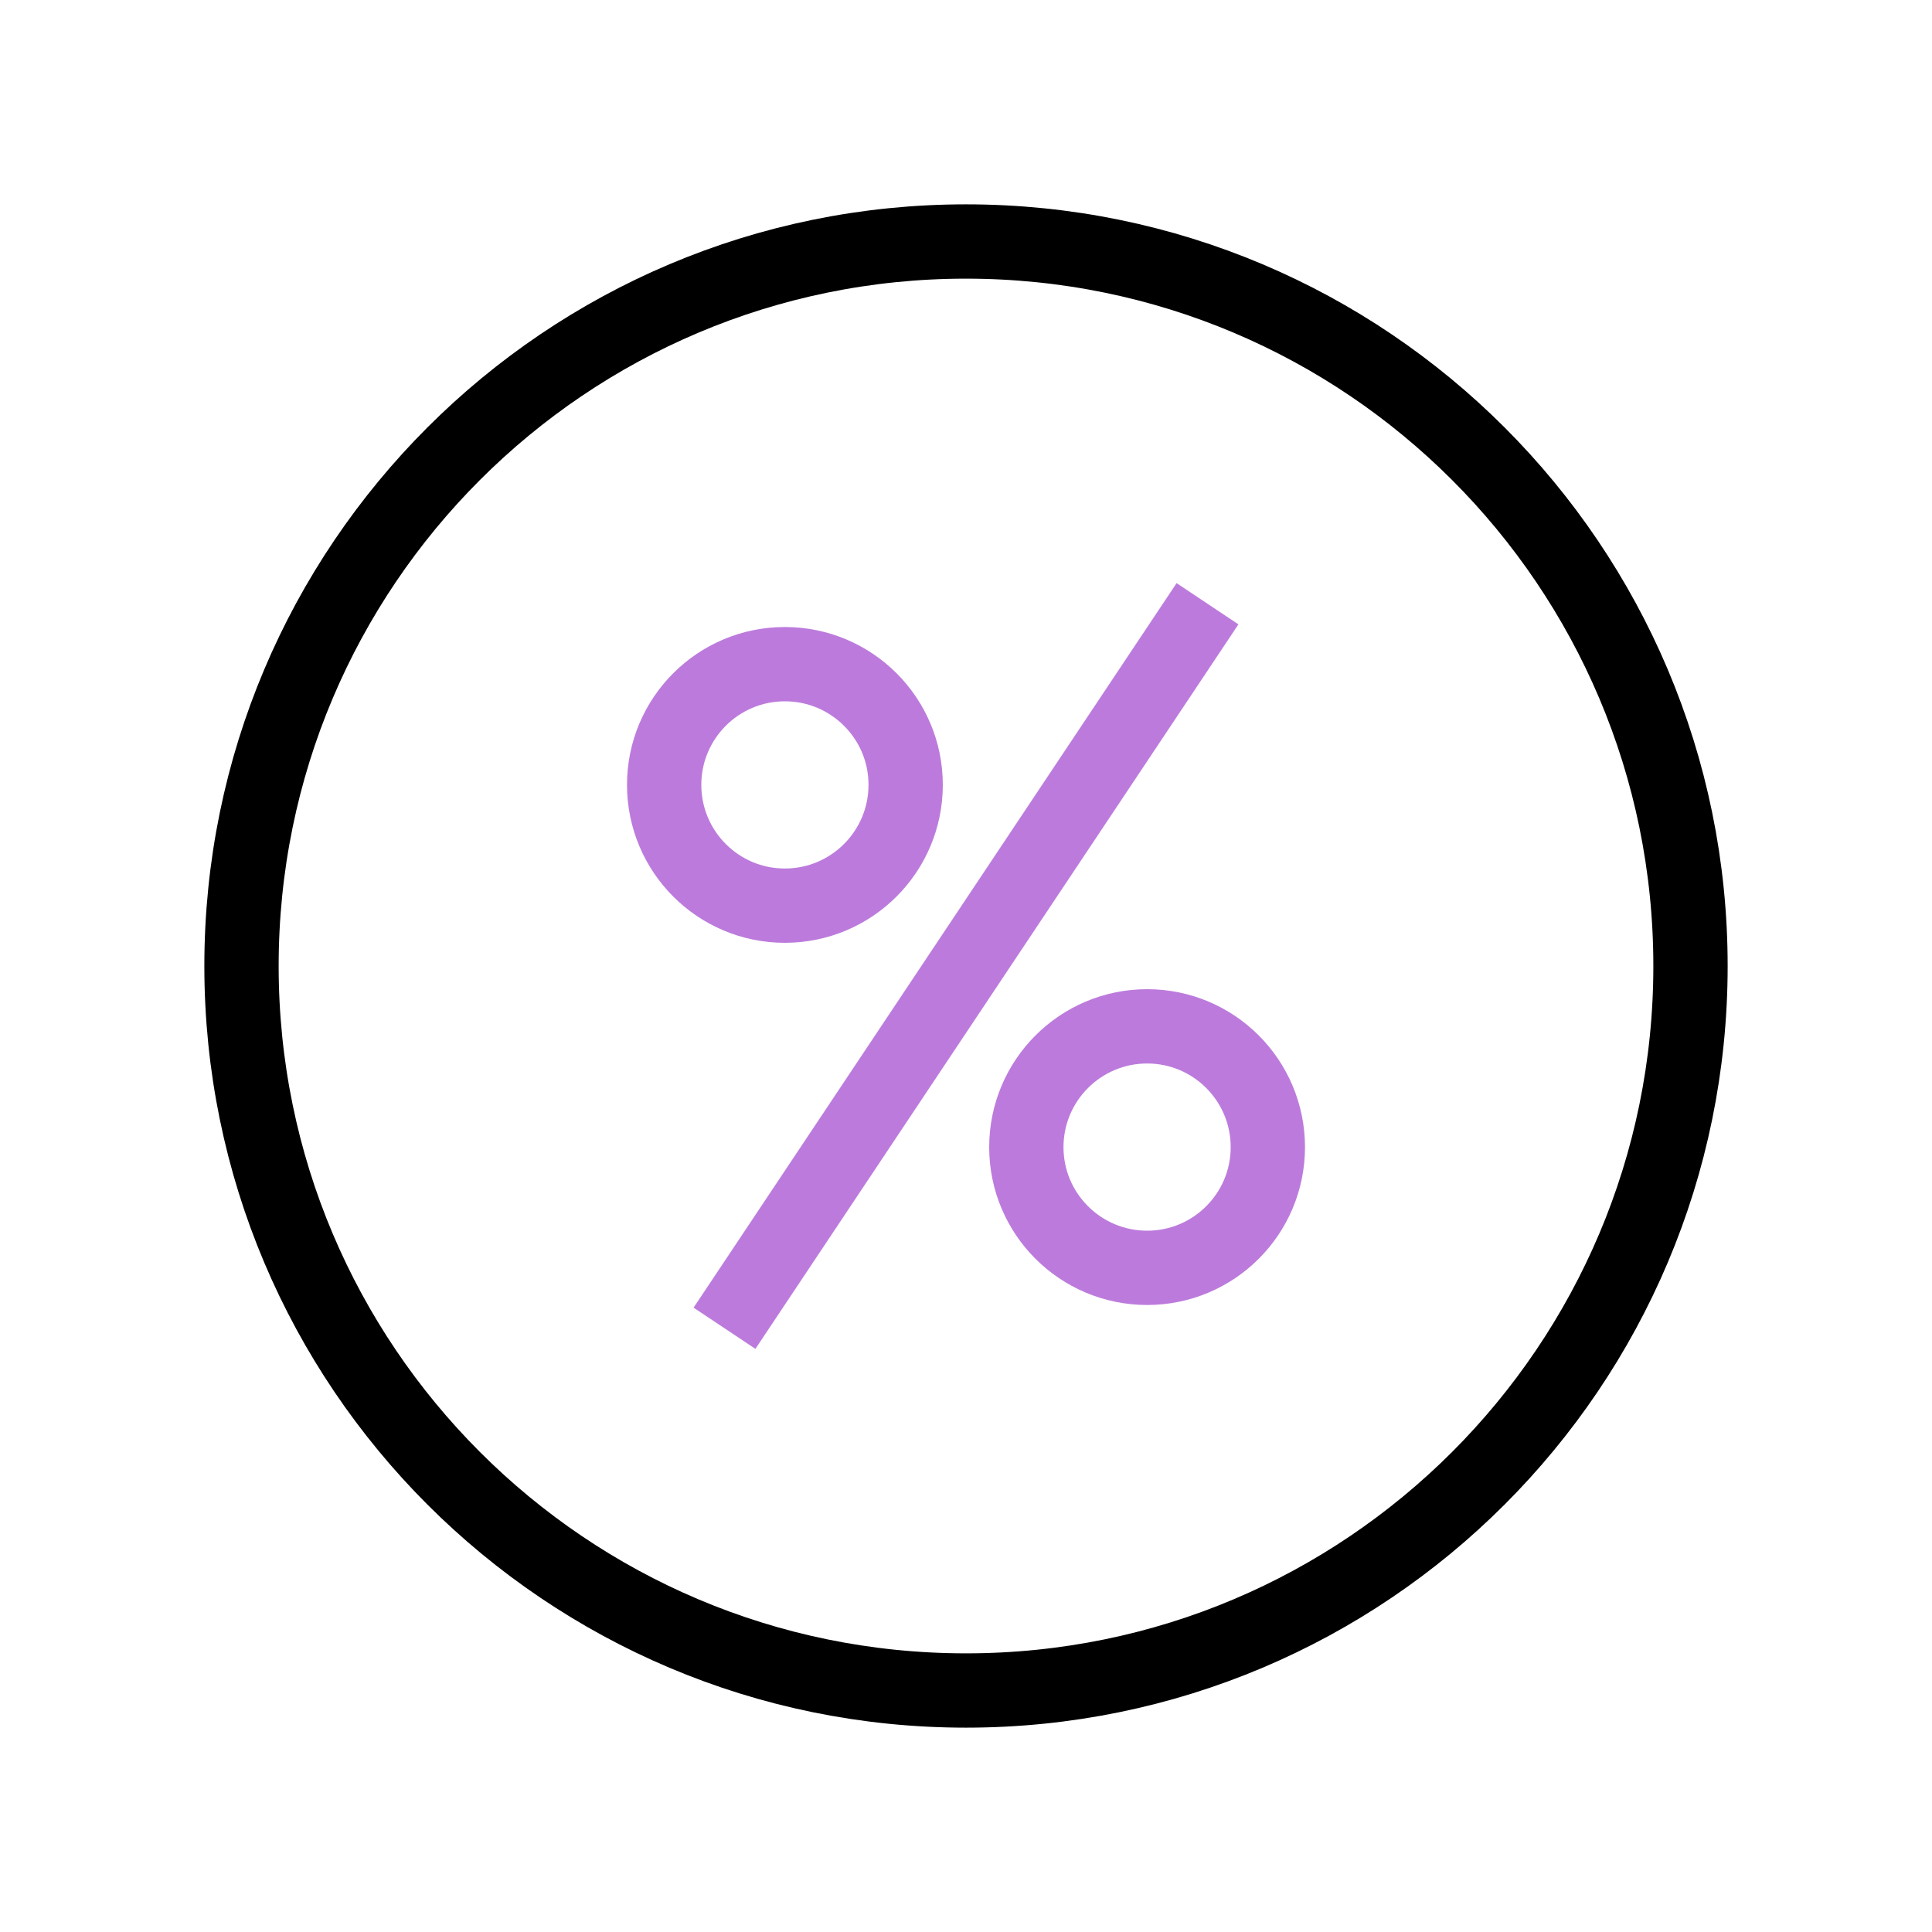
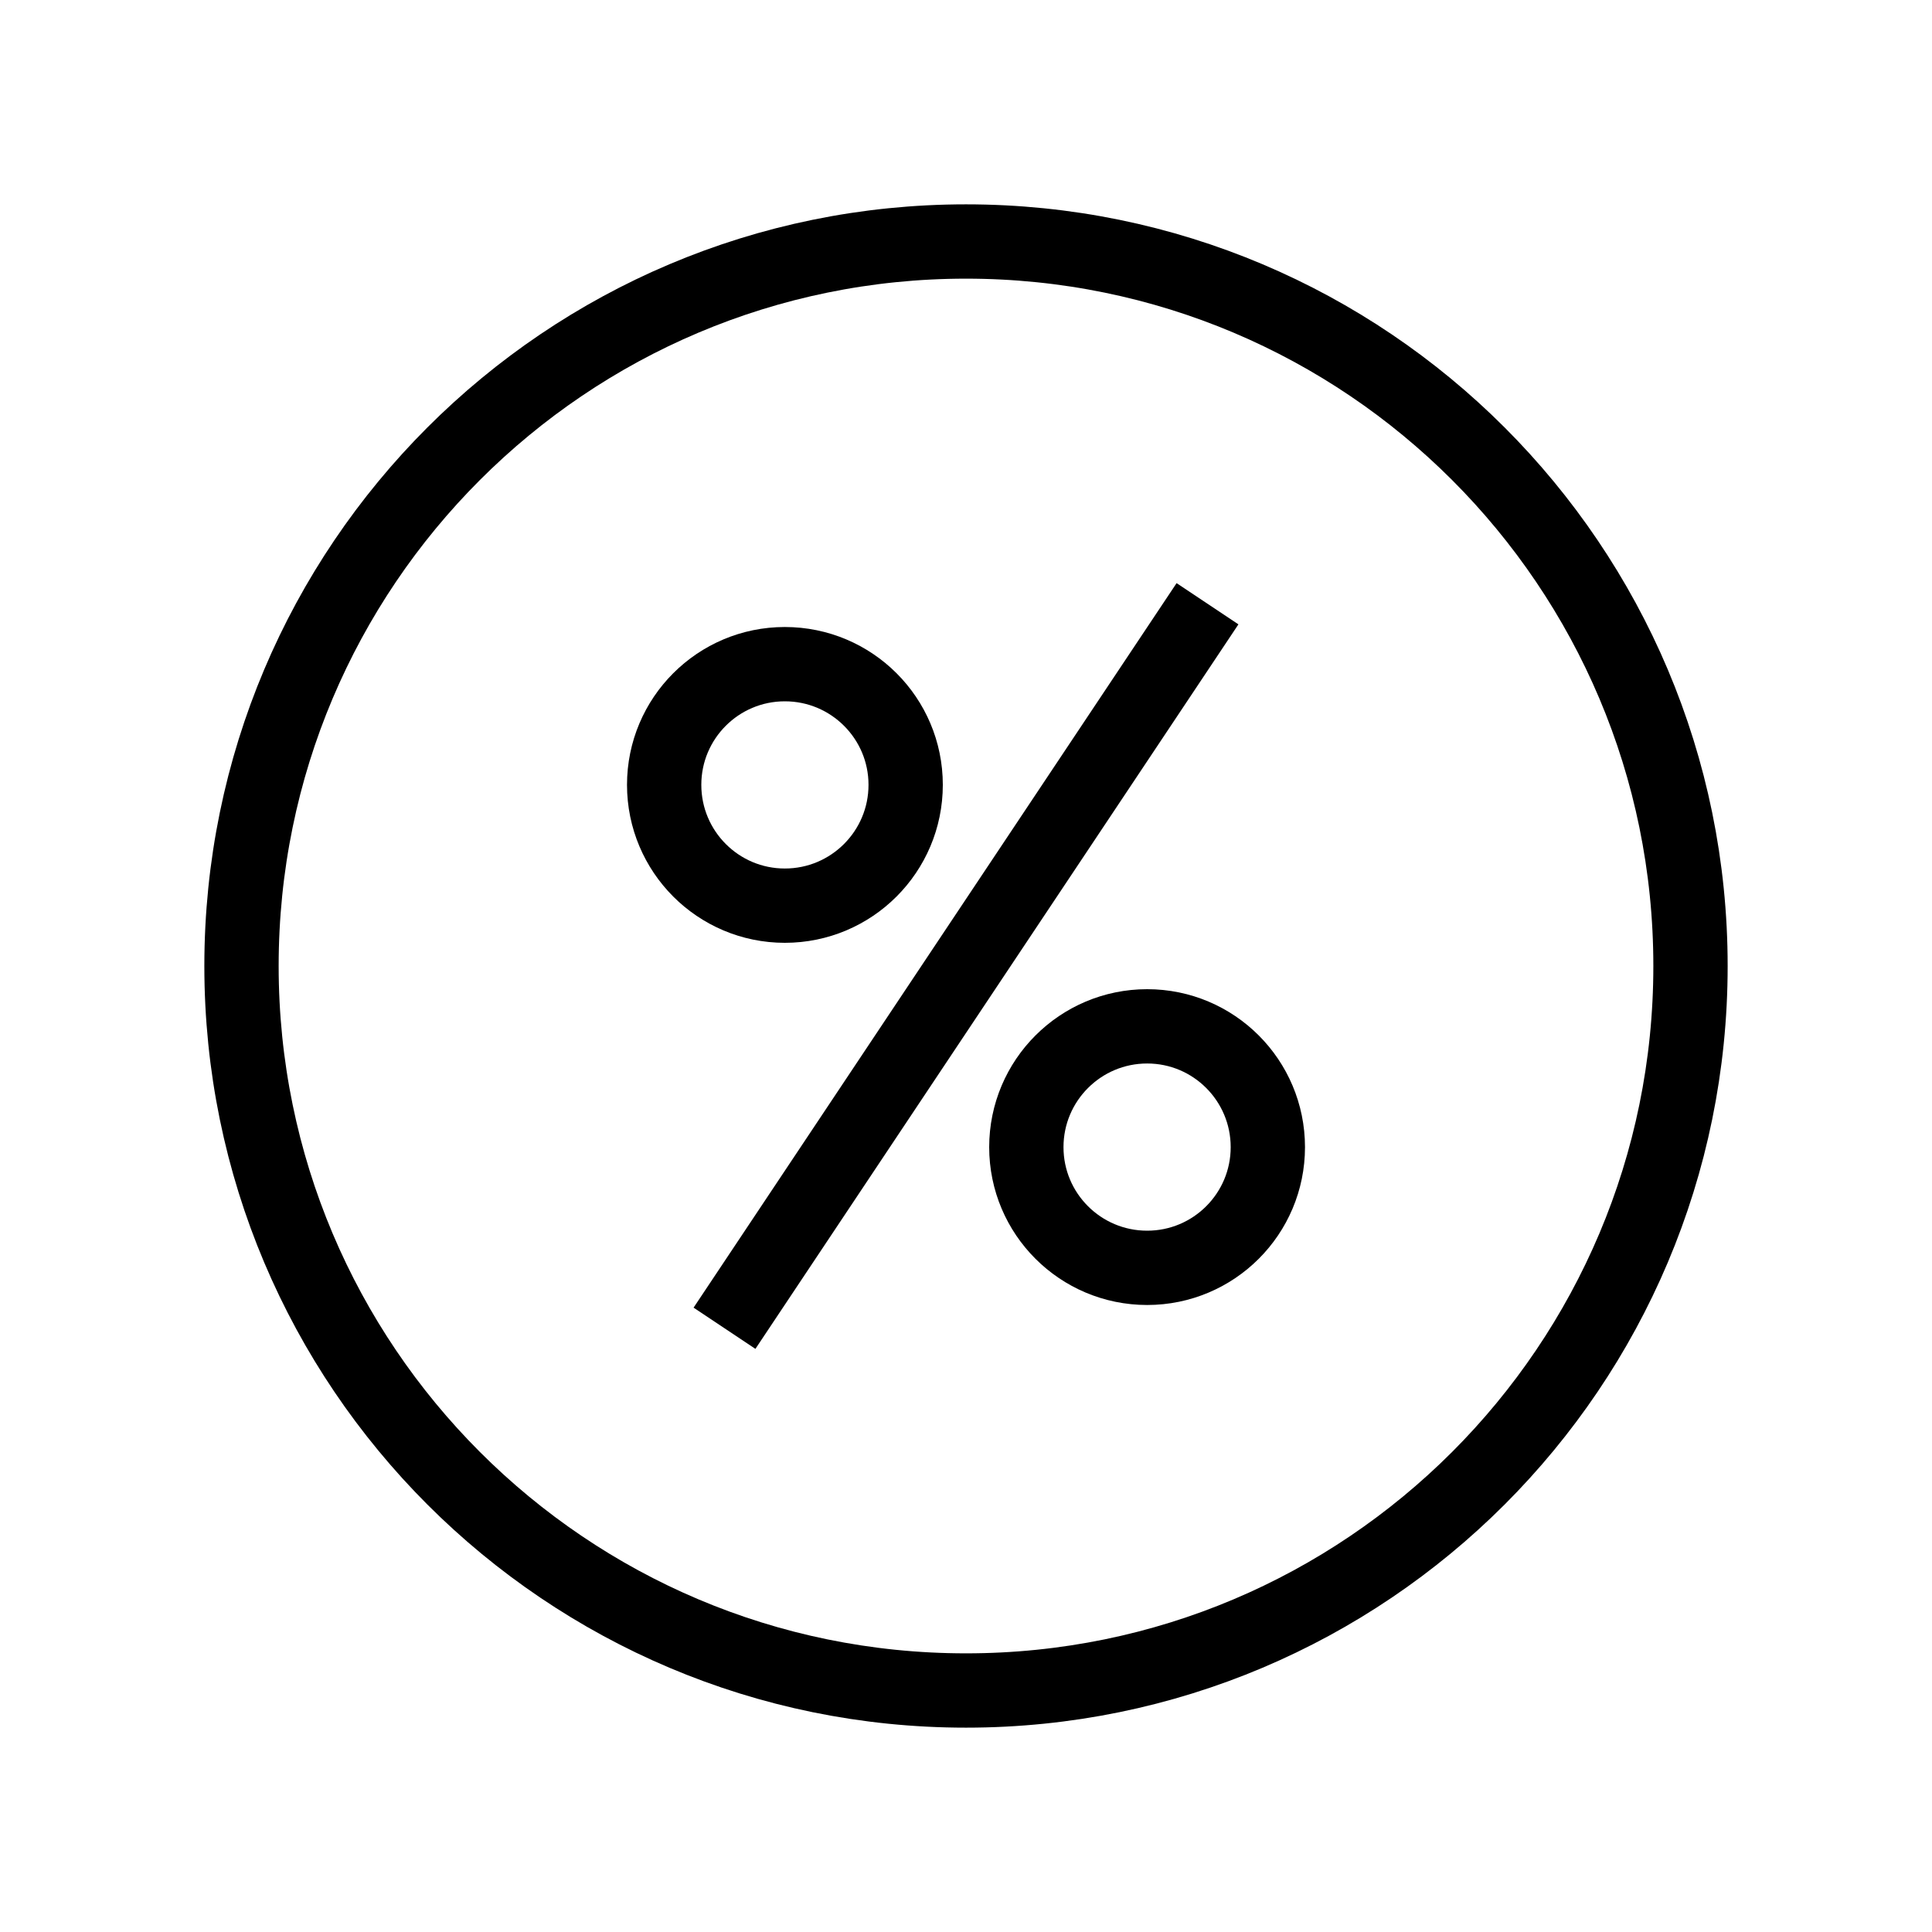
- <svg xmlns="http://www.w3.org/2000/svg" width="26" height="26" viewBox="0 0 26 26" fill="none">
-   <path d="M13 22.75C18.385 22.75 22.75 18.385 22.75 13C22.75 7.615 18.385 3.25 13 3.25C7.615 3.25 3.25 7.615 3.25 13C3.25 18.385 7.615 22.75 13 22.75Z" stroke="black" />
-   <path d="M10.562 12.188C11.46 12.188 12.188 11.46 12.188 10.562C12.188 9.665 11.46 8.938 10.562 8.938C9.665 8.938 8.938 9.665 8.938 10.562C8.938 11.46 9.665 12.188 10.562 12.188Z" stroke="#BC7BDC" />
-   <path d="M15.438 17.062C16.335 17.062 17.062 16.335 17.062 15.438C17.062 14.54 16.335 13.812 15.438 13.812C14.54 13.812 13.812 14.54 13.812 15.438C13.812 16.335 14.54 17.062 15.438 17.062Z" stroke="#BC7BDC" />
-   <path d="M16.25 8.125L9.75 17.875" stroke="#BC7BDC" />
+ <svg xmlns="http://www.w3.org/2000/svg" width="26" height="26" viewBox="0 0 26 26" fill="none" stroke="black">
+   <path d="M13 22.75C18.385 22.75 22.75 18.385 22.75 13C22.75 7.615 18.385 3.25 13 3.25C7.615 3.25 3.25 7.615 3.25 13C3.25 18.385 7.615 22.75 13 22.75Z" stroke="inherit" />
+   <path d="M10.562 12.188C11.46 12.188 12.188 11.46 12.188 10.562C12.188 9.665 11.46 8.938 10.562 8.938C9.665 8.938 8.938 9.665 8.938 10.562C8.938 11.46 9.665 12.188 10.562 12.188Z" stroke="inherit" />
+   <path d="M15.438 17.062C16.335 17.062 17.062 16.335 17.062 15.438C17.062 14.54 16.335 13.812 15.438 13.812C14.54 13.812 13.812 14.54 13.812 15.438C13.812 16.335 14.54 17.062 15.438 17.062Z" stroke="inherit" />
+   <path d="M16.25 8.125L9.75 17.875" stroke="inherit" />
</svg>
